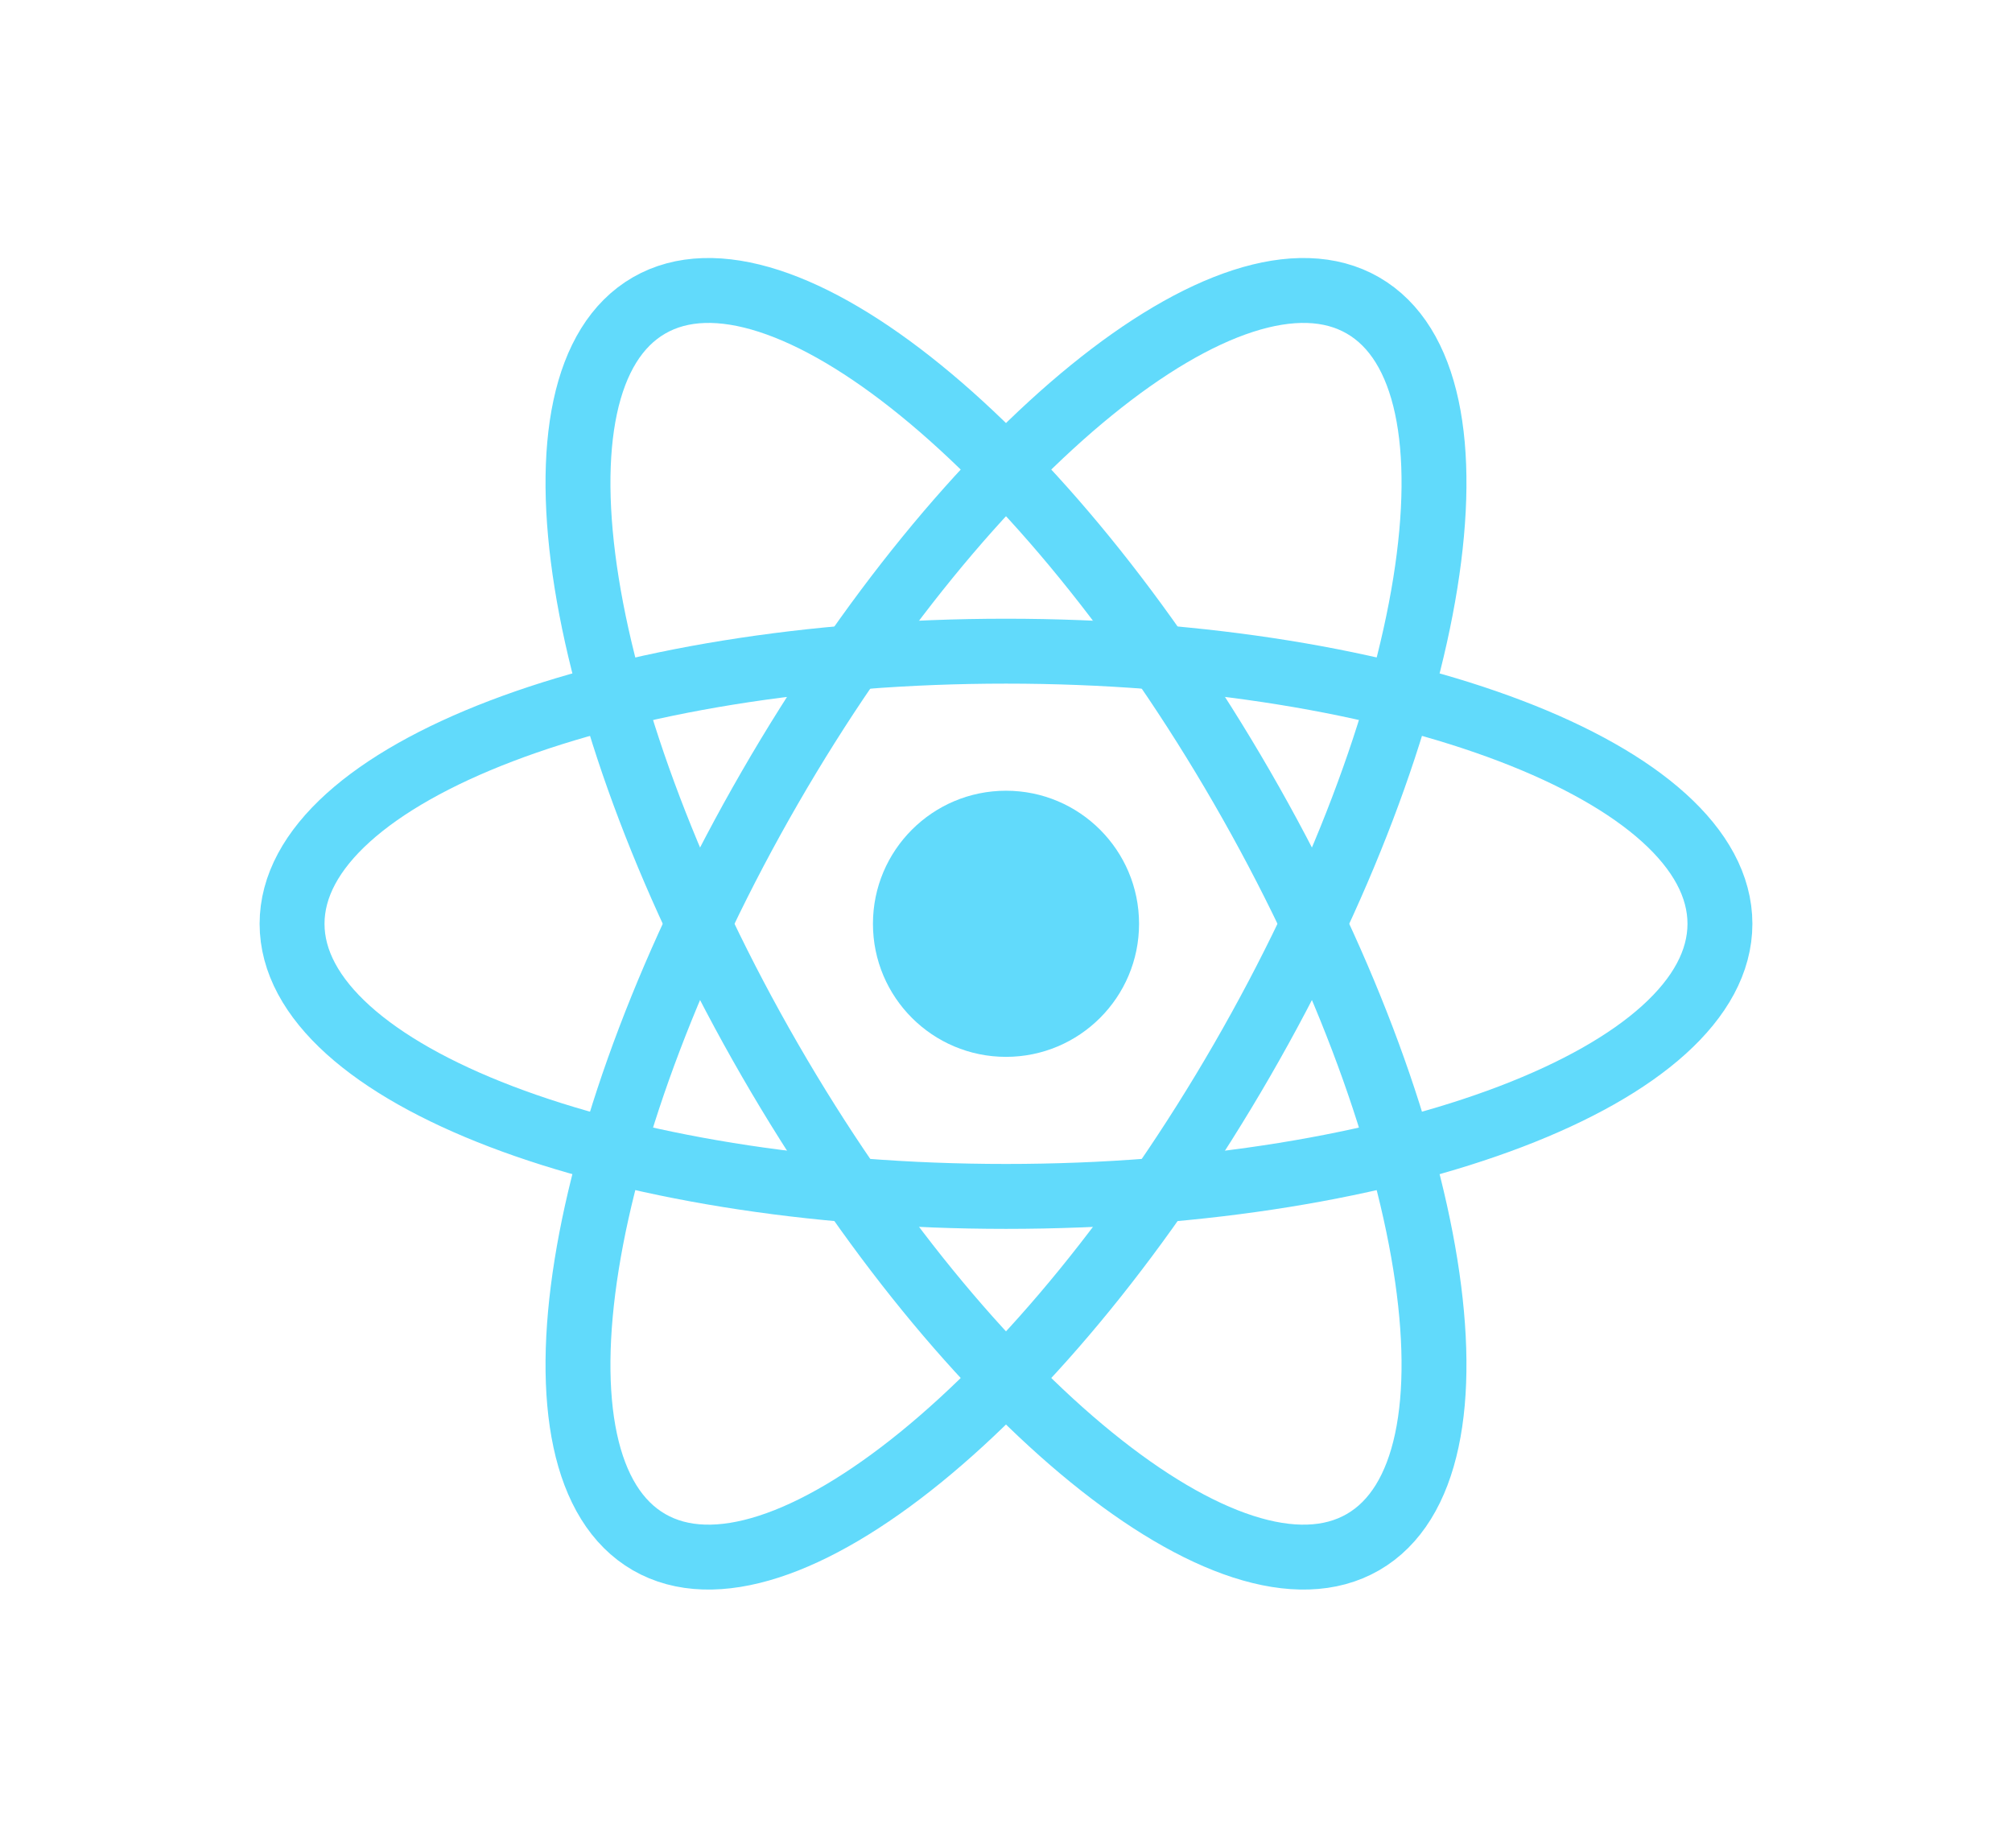
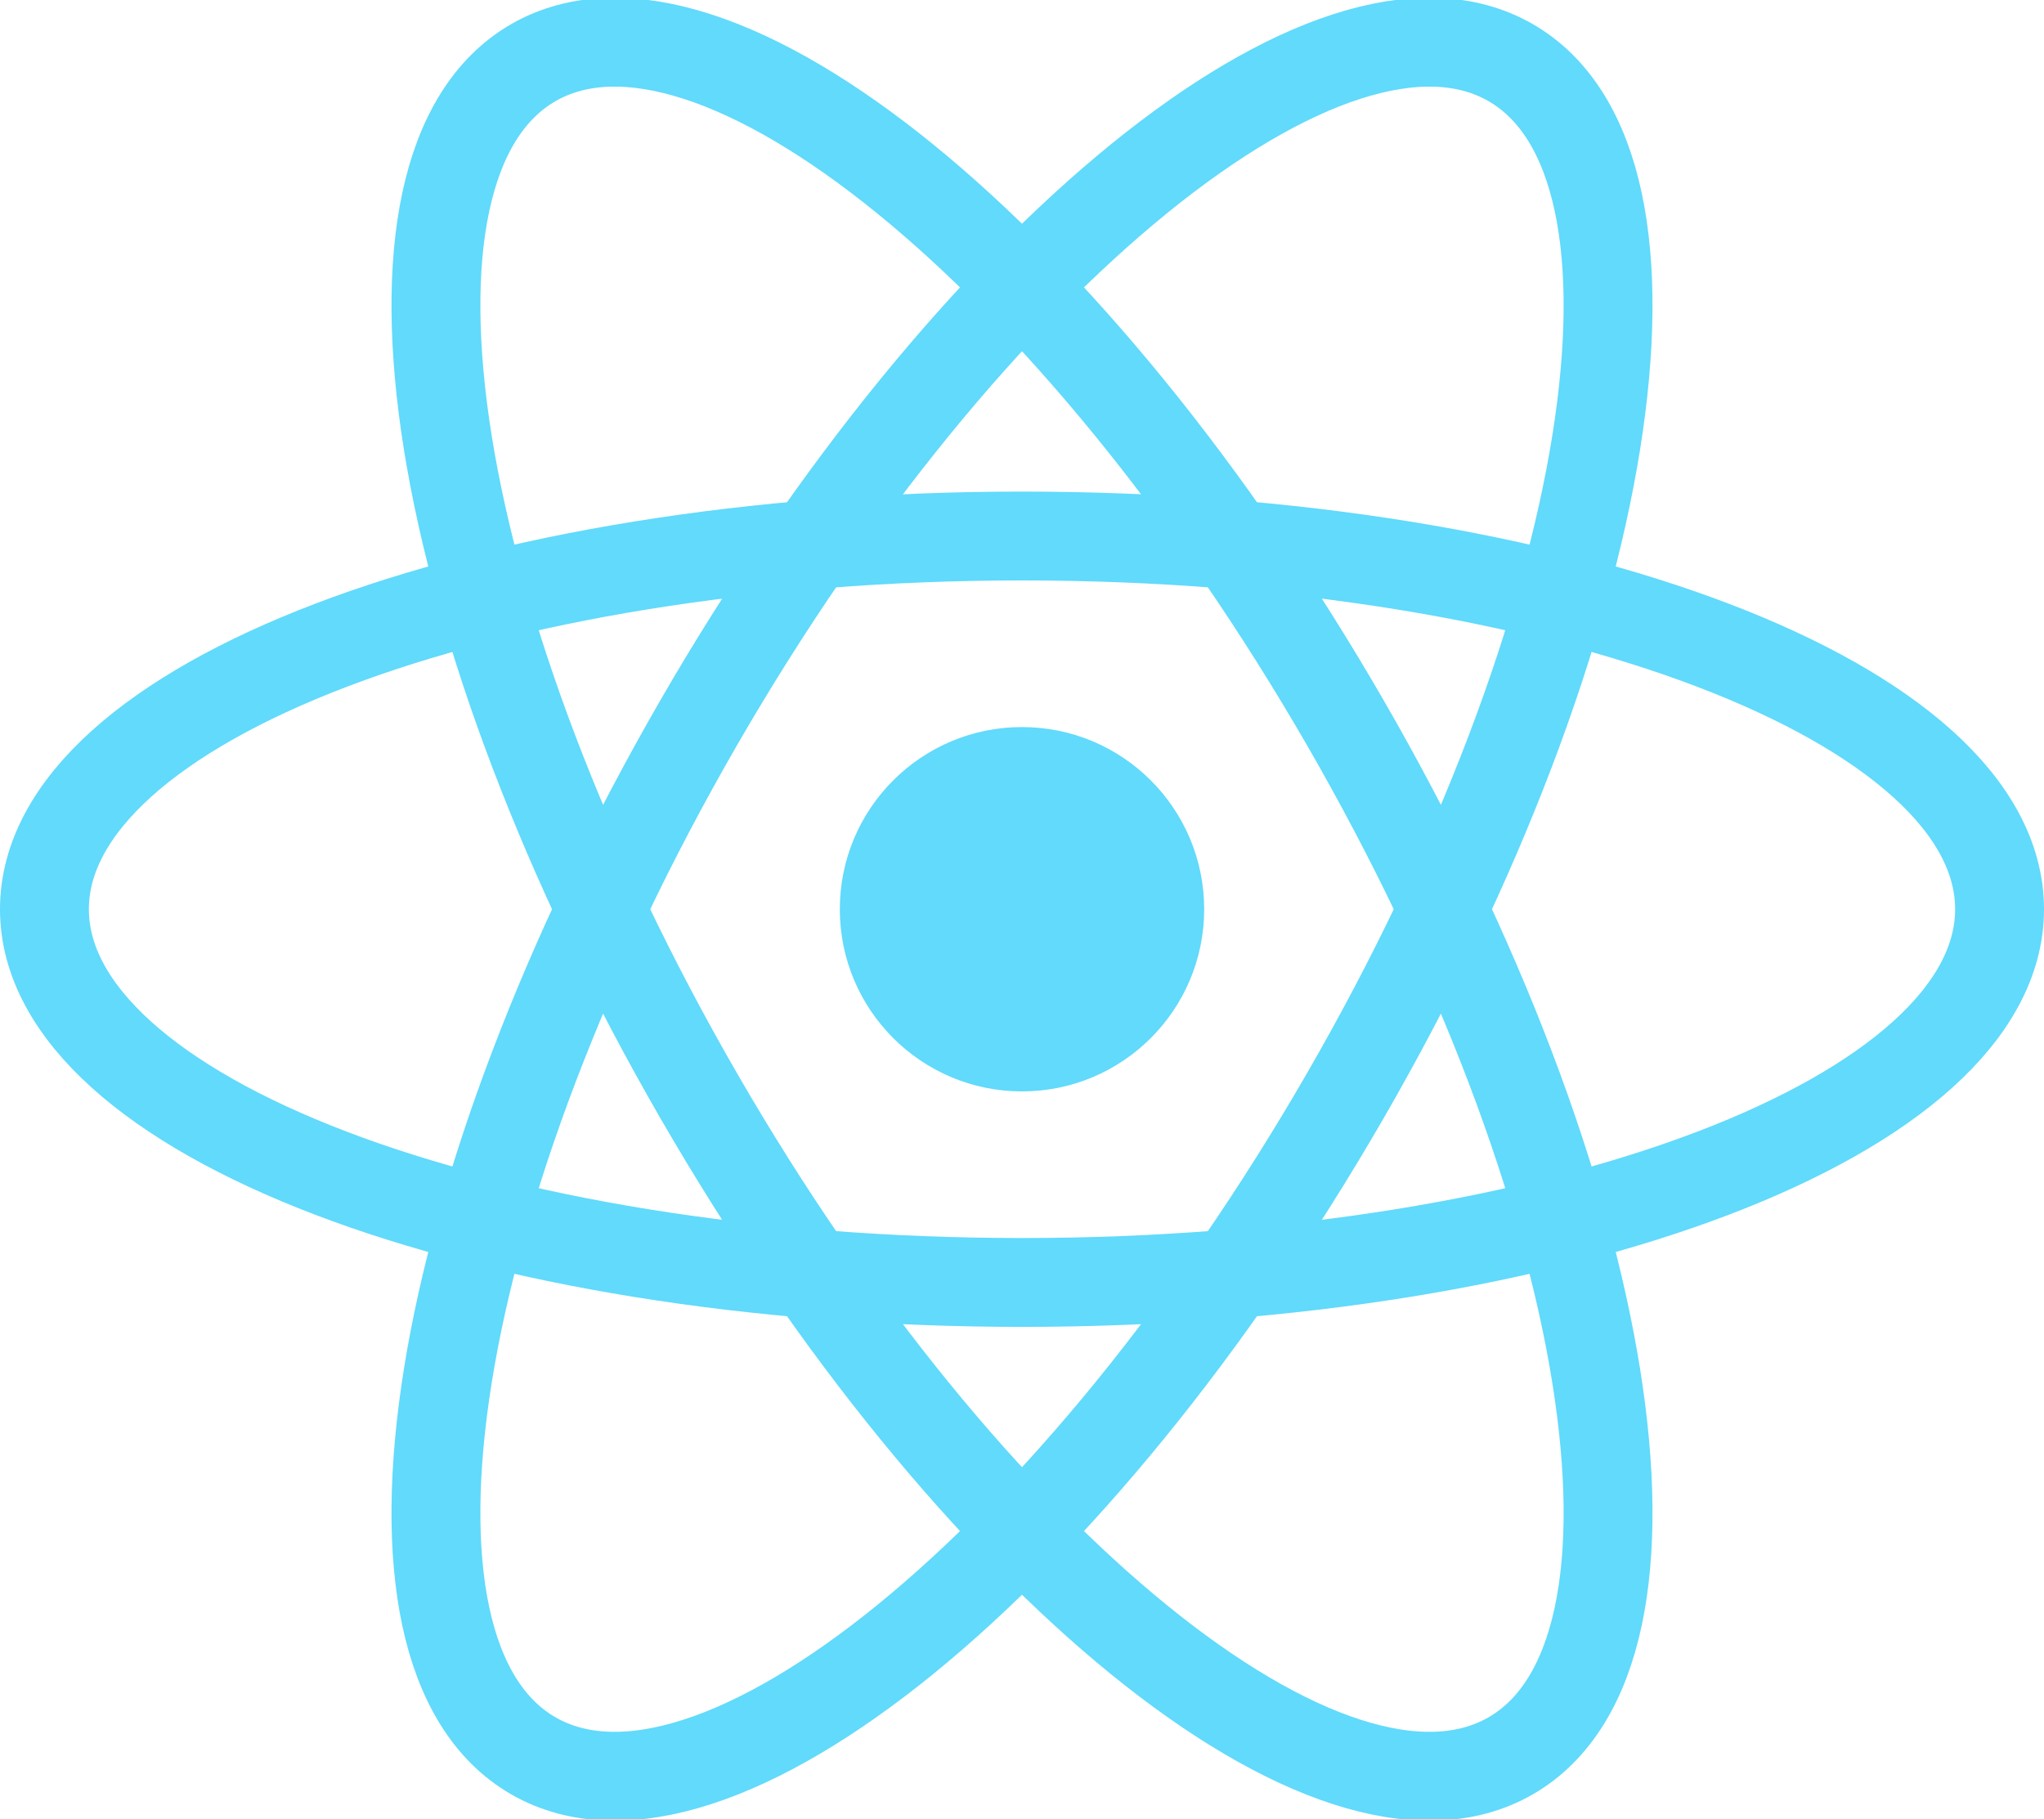
- <svg xmlns="http://www.w3.org/2000/svg" viewBox="-15.5 -14.232 31 28.463">
+ <svg xmlns="http://www.w3.org/2000/svg" viewBox="-11.5 -10.232 23 20.463">
  <circle cx="0" cy="0" r="2.05" fill="#61dafb" />
  <g stroke="#61dafb" stroke-width="1" fill="none">
    <ellipse rx="11" ry="4.2" />
    <ellipse rx="11" ry="4.2" transform="rotate(60)" />
    <ellipse rx="11" ry="4.2" transform="rotate(120)" />
  </g>
</svg>
